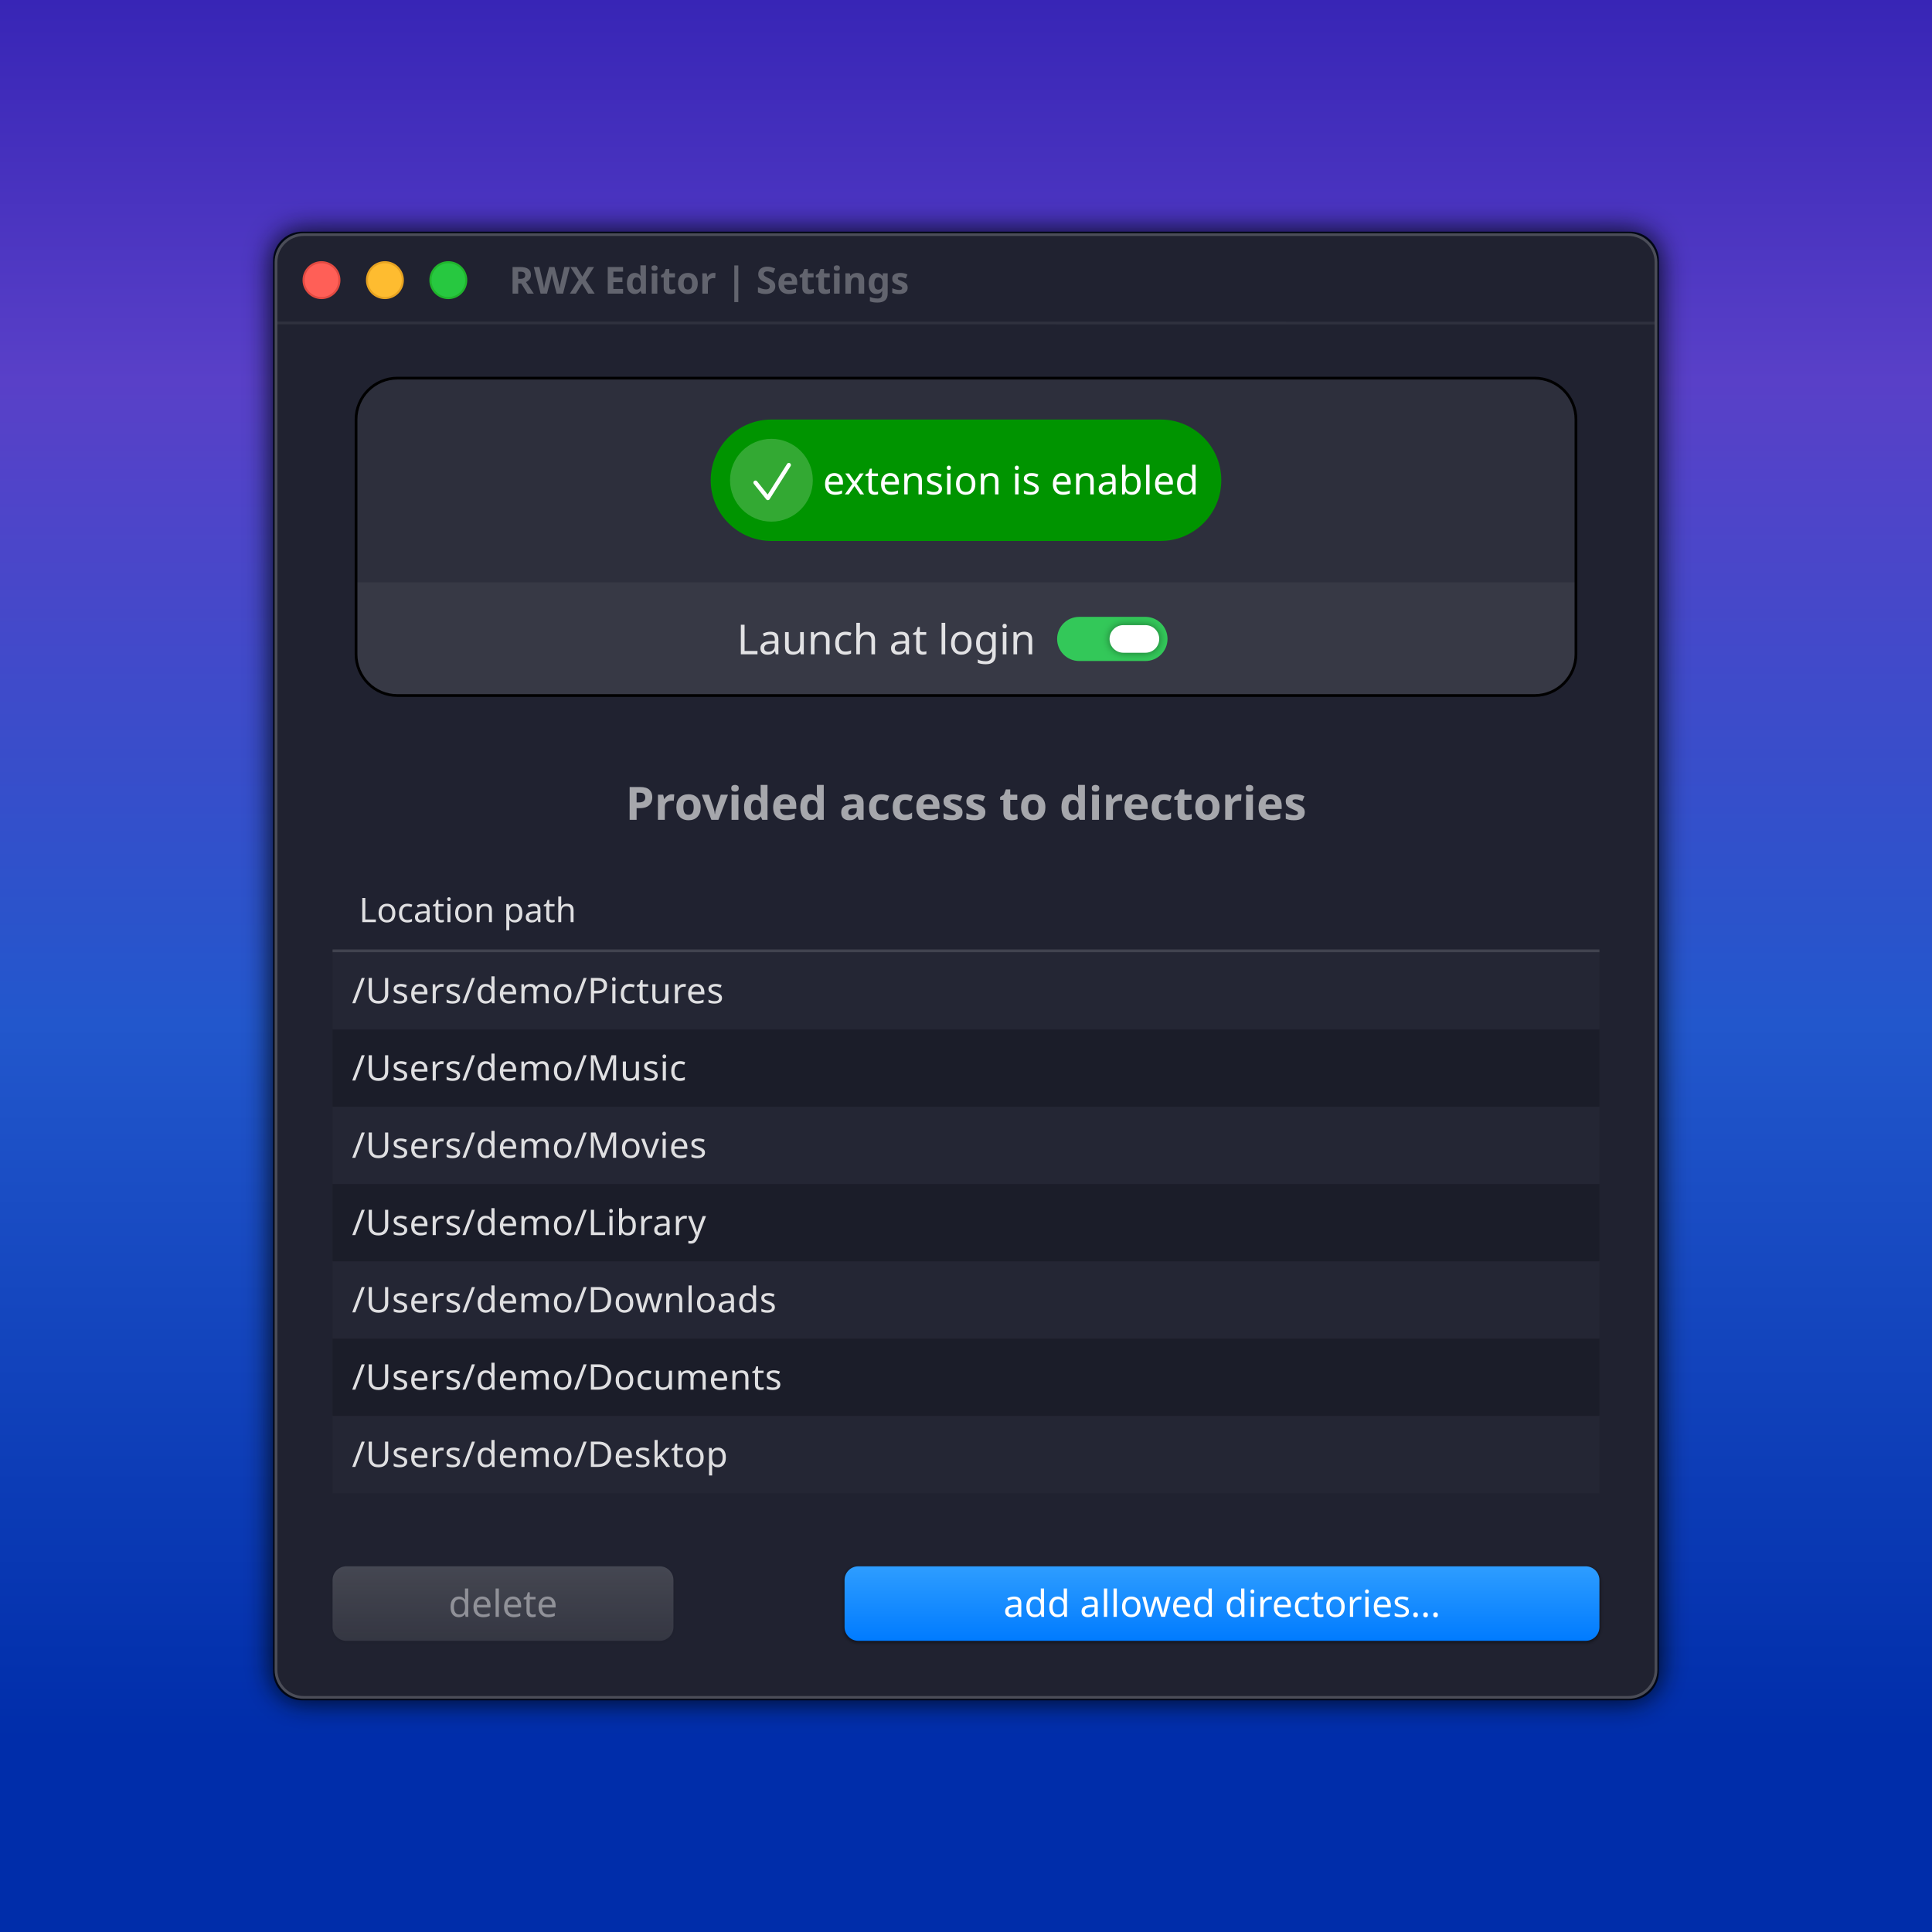
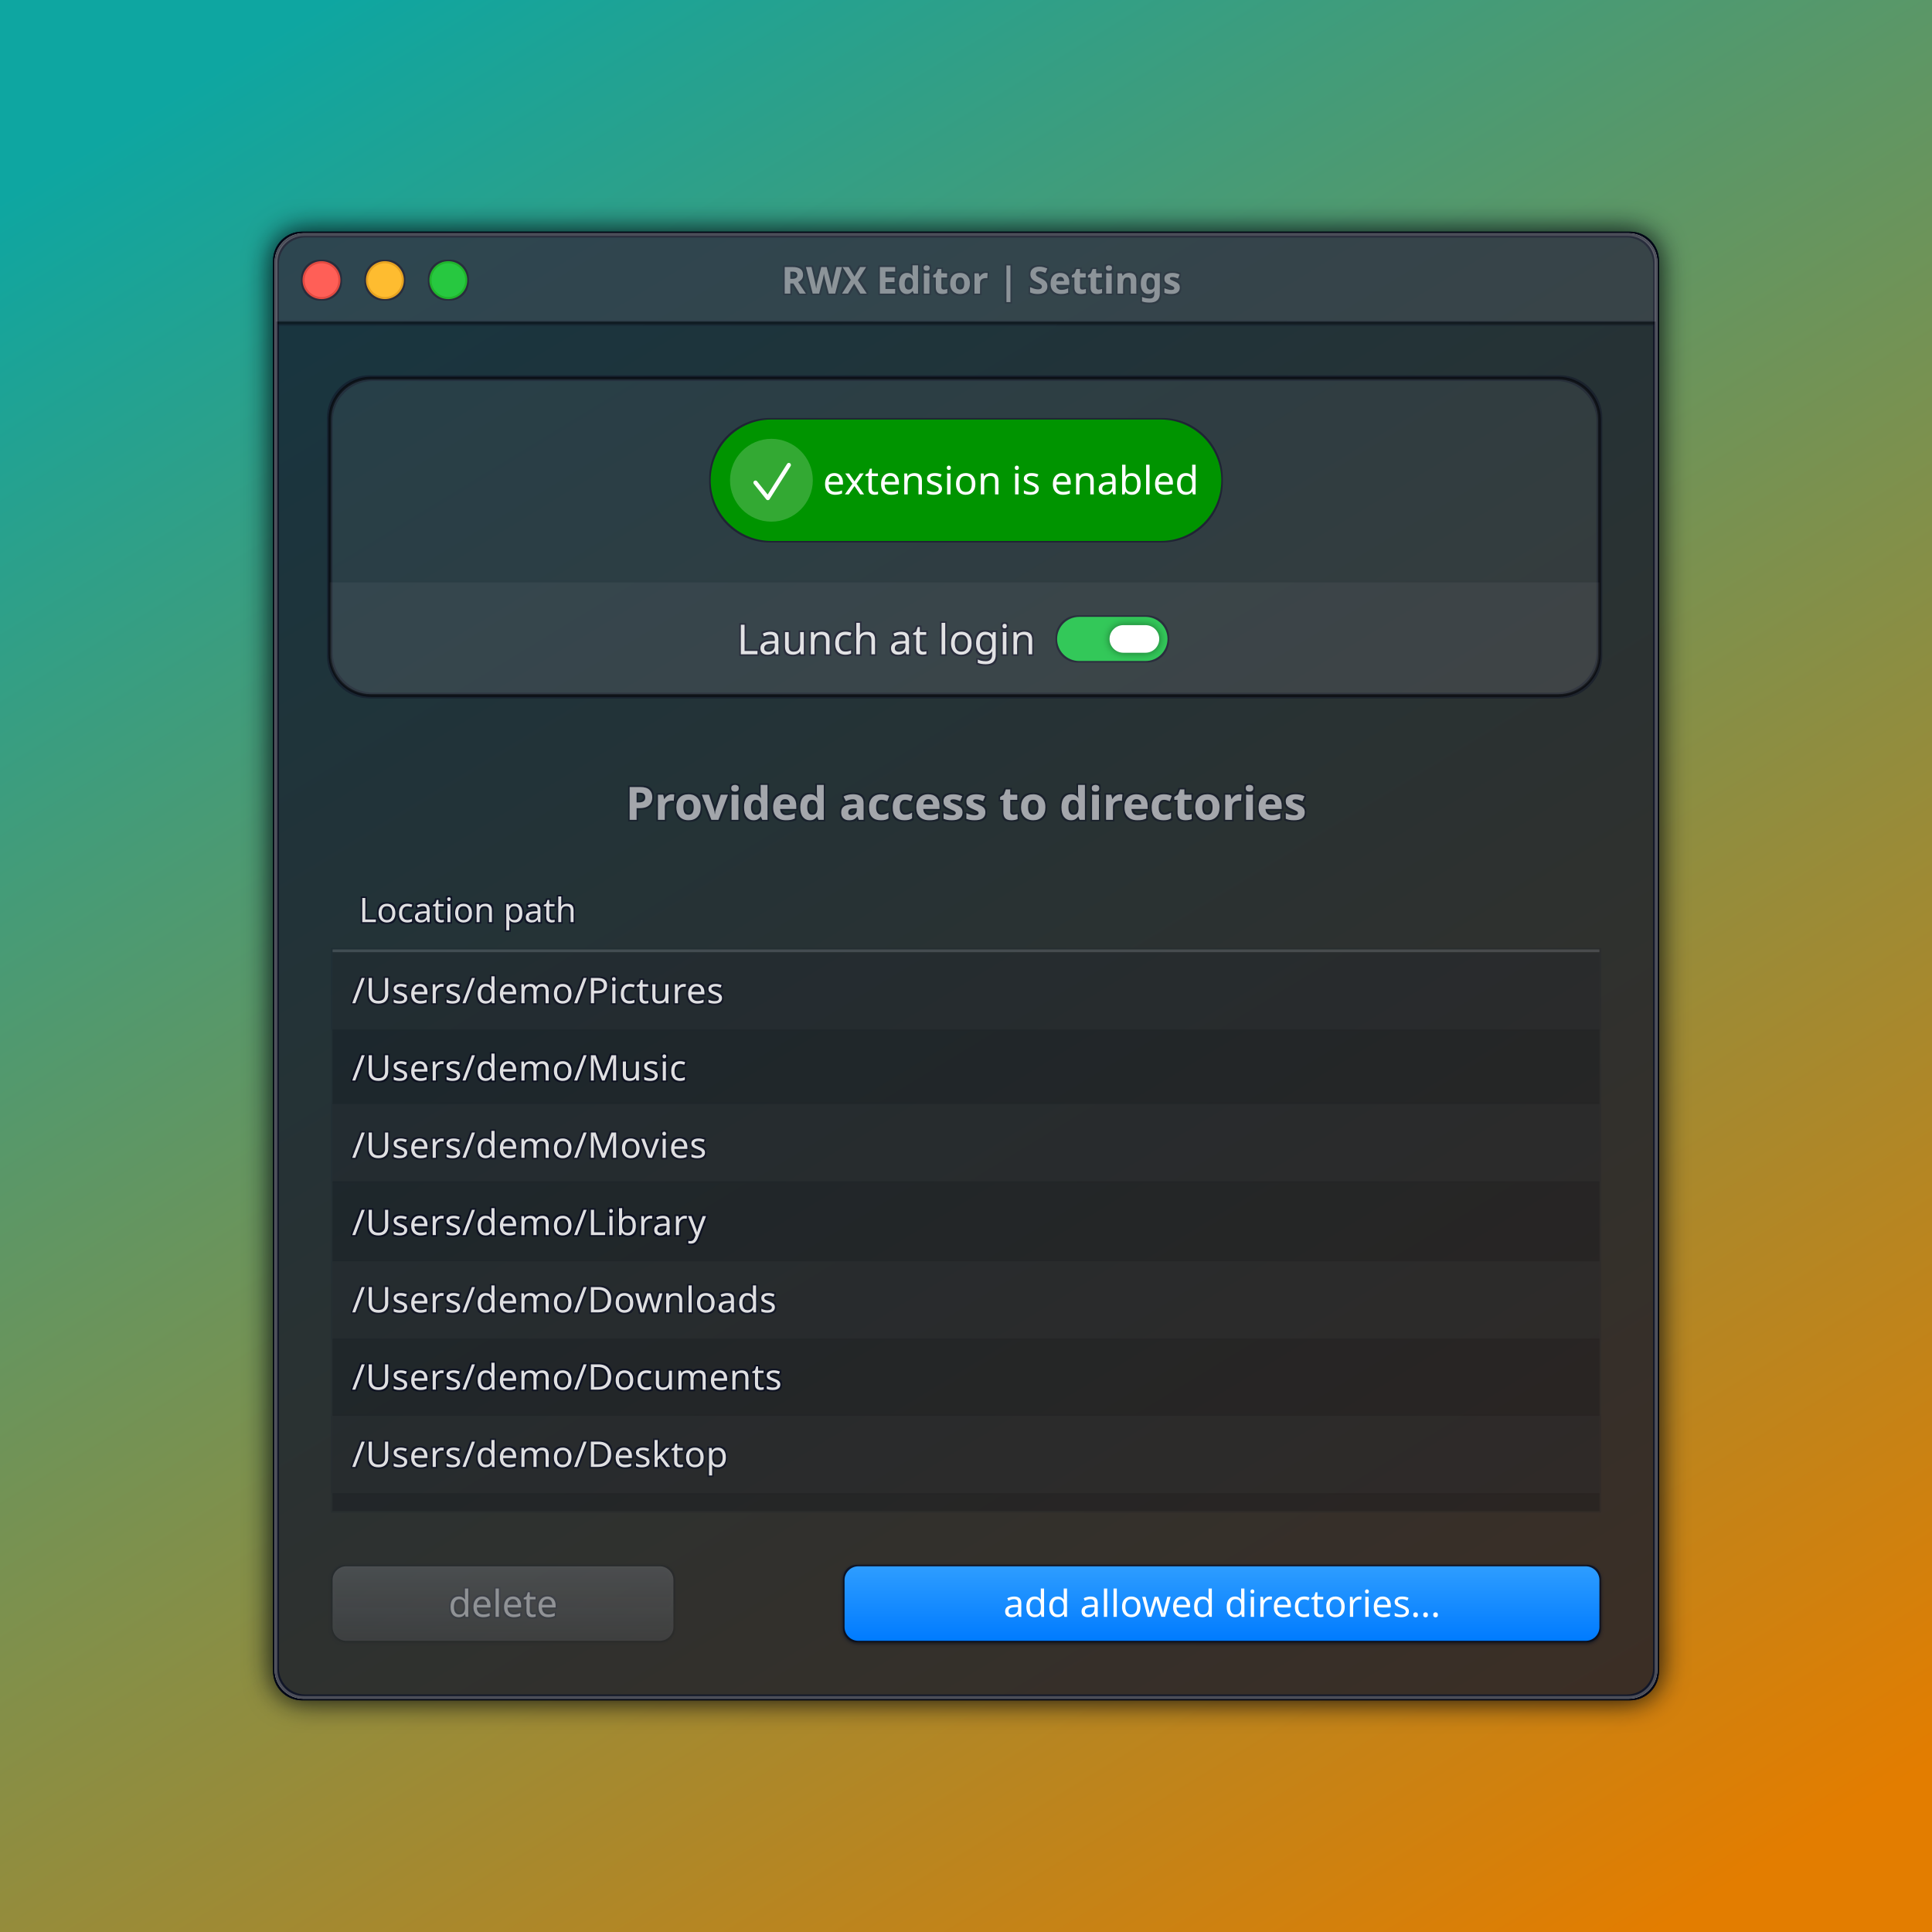
<svg xmlns="http://www.w3.org/2000/svg" xmlns:ns1="https://boxy-svg.com" viewBox="0 0 1400 1400">
  <defs>
    <ns1:export>
      <ns1:file format="png" path="popup-light.png" />
    </ns1:export>
    <linearGradient gradientUnits="userSpaceOnUse" x1="623.617" y1="1020" x2="623.617" y2="1076" id="gradient-1" gradientTransform="matrix(1.078605, 0, 0, 0.964286, -308.1334, 151.4176)">
      <stop offset="0" style="stop-color: rgb(253, 255, 255); stop-opacity: 0.35;" />
      <stop offset="1" style="stop-color: rgb(252, 255, 252); stop-opacity: 0.2;" />
    </linearGradient>
    <linearGradient gradientUnits="userSpaceOnUse" x1="623.617" y1="1020" x2="623.617" y2="1076" id="gradient-2" gradientTransform="matrix(2.388652, 0, 0, 0.964286, -604.0977, 151.4176)">
      <stop offset="0" style="stop-color: rgb(46, 157, 255);" />
      <stop offset="1" style="stop-color: rgb(0, 123, 255);" />
    </linearGradient>
-     <filter id="drop-shadow-filter-1" color-interpolation-filters="sRGB" x="-50%" y="-50%" width="200%" height="200%" ns1:preset="drop-shadow 1 0 0 10 1 rgba(0,0,0,0.3)">
-       <feGaussianBlur in="SourceAlpha" stdDeviation="10" />
-       <feOffset dx="0" dy="0" />
-       <feComponentTransfer result="offsetblur">
-         <feFuncA id="spread-ctrl" type="linear" slope="2" />
-       </feComponentTransfer>
-       <feFlood flood-color="rgba(0,0,0,0.3)" />
-       <feComposite in2="offsetblur" operator="in" />
-       <feMerge>
-         <feMergeNode />
-         <feMergeNode in="SourceGraphic" />
-       </feMerge>
-     </filter>
    <filter id="drop-shadow-filter-2" ns1:preset="drop-shadow 1 0 1 1.5 1 #0000004d" color-interpolation-filters="sRGB" x="-50%" y="-50%" width="200%" height="200%">
      <feGaussianBlur in="SourceAlpha" stdDeviation="1.5" />
      <feOffset dx="0" dy="1" />
      <feComponentTransfer result="offsetblur">
        <feFuncA id="spread-ctrl-2" type="linear" slope="2" />
      </feComponentTransfer>
      <feFlood flood-color="#0000004d" />
      <feComposite in2="offsetblur" operator="in" />
      <feMerge>
        <feMergeNode />
        <feMergeNode in="SourceGraphic" />
      </feMerge>
    </filter>
    <filter id="drop-shadow-filter-0" ns1:preset="drop-shadow 1 0 1 1.5 1 #0000004d" color-interpolation-filters="sRGB" x="-50%" y="-50%" width="200%" height="200%">
      <feGaussianBlur in="SourceAlpha" stdDeviation="1.5" />
      <feOffset dx="0" dy="1" />
      <feComponentTransfer result="offsetblur">
        <feFuncA id="spread-ctrl-3" type="linear" slope="2" />
      </feComponentTransfer>
      <feFlood flood-color="#0000004d" />
      <feComposite in2="offsetblur" operator="in" />
      <feMerge>
        <feMergeNode />
        <feMergeNode in="SourceGraphic" />
      </feMerge>
    </filter>
    <filter id="drop-shadow-filter-3" ns1:preset="drop-shadow 1 0 0 3 0.75 rgba(0,0,0,0.3)" color-interpolation-filters="sRGB" x="-50%" y="-50%" width="200%" height="200%">
      <feGaussianBlur in="SourceAlpha" stdDeviation="3" />
      <feOffset dx="0" dy="0" />
      <feComponentTransfer result="offsetblur">
        <feFuncA id="spread-ctrl-4" type="linear" slope="1.5" />
      </feComponentTransfer>
      <feFlood flood-color="rgba(0,0,0,0.3)" />
      <feComposite in2="offsetblur" operator="in" />
      <feMerge>
        <feMergeNode />
        <feMergeNode in="SourceGraphic" />
      </feMerge>
    </filter>
-     <linearGradient gradientUnits="userSpaceOnUse" x1="500" y1="0" x2="500" y2="1500" id="gradient-5" gradientTransform="matrix(1, 0, 0, 1, 1570.119, -238.2532)">
-       <stop offset="0" style="stop-color: rgb(27, 14, 166);" />
-       <stop offset="0.343" style="stop-color: rgb(89, 64, 200);" />
-       <stop offset="0.653" style="stop-color: rgb(34, 87, 204);" />
-       <stop offset="1" style="stop-color: rgb(0, 45, 170);" />
-     </linearGradient>
    <filter id="outline-filter-1" ns1:preset="outline 1 1 #01091c" color-interpolation-filters="sRGB" x="-50%" y="-50%" width="200%" height="200%">
      <feMorphology in="SourceAlpha" result="dilated" operator="dilate" radius="1" />
      <feFlood flood-color="#01091c" result="flood" />
      <feComposite in="flood" in2="dilated" operator="in" result="outline" />
      <feMerge>
        <feMergeNode in="outline" />
        <feMergeNode in="SourceGraphic" />
      </feMerge>
    </filter>
+     <filter id="drop-shadow-filter-1" color-interpolation-filters="sRGB" x="-50%" y="-50%" width="200%" height="200%" ns1:preset="drop-shadow 1 0 0 10 1 rgba(0,0,0,0.3)">
+       <feGaussianBlur in="SourceAlpha" stdDeviation="10" />
+       <feOffset dx="0" dy="0" />
+       <feComponentTransfer result="offsetblur">
+         <feFuncA id="spread-ctrl" type="linear" slope="2" />
+       </feComponentTransfer>
+       <feFlood flood-color="rgba(0,0,0,0.3)" />
+       <feComposite in2="offsetblur" operator="in" />
+       <feMerge>
+         <feMergeNode />
+         <feMergeNode in="SourceGraphic" />
+       </feMerge>
+     </filter>
+     <mask id="mask-0">
+       <rect width="1400" height="1400" style="fill: white; stroke-width: 1;" />
+       <rect style="fill: black; stroke-width: 1;" x="200" y="170" width="1000" height="1060" rx="20" ry="20" />
+     </mask>
+     <linearGradient gradientUnits="userSpaceOnUse" x1="500" y1="0" x2="500" y2="1500" id="gradient-6" gradientTransform="matrix(0.924385, -0.562128, 0.796942, 0.838733, -343.2319, 353.8926)">
+       <stop offset="0" style="stop-color: rgb(14, 166, 161);" />
+       <stop offset="1" style="stop-color: rgb(227, 125, 0);" />
+     </linearGradient>
  </defs>
-   <rect width="1400" height="1400" style="fill: url(&quot;#gradient-5&quot;); stroke-width: 1;" />
+   <rect width="1400" height="1400" style="stroke-width: 1; fill: url(&quot;#gradient-6&quot;);" />
  <g style="filter: url(&quot;#outline-filter-1&quot;);">
-     <rect style="stroke-width: 2; fill: rgb(32, 34, 48); filter: url(&quot;#drop-shadow-filter-1&quot;); stroke: rgb(75, 77, 88);" x="200" y="170" width="1000" height="1060" rx="20" ry="20" />
    <g>
+       <rect style="stroke-width: 2; stroke: rgb(198, 198, 198); filter: url(&quot;#drop-shadow-filter-1&quot;); fill: rgb(255, 174, 174); mask: url(&quot;#mask-0&quot;);" x="200" y="170" width="1000" height="1060" rx="20" ry="20" />
+       <rect style="stroke-width: 2; filter: none; stroke: rgb(75, 77, 88); fill: rgba(32, 34, 49, 0.55);" x="200" y="170" width="1000" height="1060" rx="20" ry="20" />
+     </g>
+     <g>
+       <path style="stroke-width: 2; filter: none; fill: rgba(255, 255, 255, 0.1);" d="M 219 171 H 1181 A 19 19 0 0 1 1200 190 V 233 A 0 0 0 0 1 1200 233 H 200 A 0 0 0 0 1 200 233 V 190 A 19 19 0 0 1 219 171 Z" ns1:shape="rect 200 171 1000 62 0 19 19 0 19 19 0 0 0 0 0 0 2@769e499c" />
      <ellipse style="stroke-width: 1.499; filter: none; fill: rgb(255, 95, 87); stroke: rgb(226, 74, 65);" cx="232.967" cy="203" rx="12.987" ry="13" />
      <ellipse style="stroke-width: 1.499; filter: none; fill: rgb(254, 188, 48); stroke: rgb(231, 163, 33);" cx="278.921" cy="203" rx="12.987" ry="13" />
      <ellipse style="stroke-width: 1.499; filter: none; fill: rgb(39, 200, 64); stroke: rgb(32, 180, 44);" cx="324.875" cy="203" rx="12.987" ry="13" />
-       <text style="fill: rgba(255, 255, 255, 0.3); font-family: &quot;SF Pro&quot;; font-size: 27px; font-weight: 700; white-space: pre;" x="369" y="212.781">RWX Editor | Settings</text>
-       <line style="fill: none; stroke-width: 1.999; stroke: rgba(255, 255, 255, 0.07);" x1="200.999" y1="234" x2="1199" y2="234.123" />
+       <text style="fill: rgba(255, 255, 255, 0.45); font-family: &quot;SF Pro&quot;; font-size: 27px; font-weight: 700; white-space: pre;" x="566.19" y="212.781">RWX Editor | Settings</text>
+       <line style="fill: none; stroke-width: 1.999; stroke: rgba(0, 0, 0, 0.34);" x1="200.999" y1="234" x2="1199" y2="234.123" />
    </g>
    <g>
-       <rect x="258" y="274" width="884" height="230" style="stroke-width: 2px; stroke: rgb(0, 0, 0); fill: rgba(255, 255, 255, 0.06);" rx="30" ry="30" />
-       <path style="stroke-width: 2px; fill: rgba(243, 243, 243, 0.05);" d="M 259 422 H 1141 A 0 0 0 0 1 1141 422 V 474.077 A 29 29 0 0 1 1112 503.077 H 288 A 29 29 0 0 1 259 474.077 V 422 A 0 0 0 0 1 259 422 Z" ns1:shape="rect 259 422 882 81.077 0 0 0 0 0 0 0 29 29 0 29 29 2@0147cd9f" />
+       <rect x="239" y="274" width="920" height="230" style="stroke-width: 2px; fill: rgba(255, 255, 255, 0.06); stroke: rgba(0, 0, 0, 0.54);" rx="30" ry="30" />
+       <path style="stroke-width: 2px; fill: rgba(243, 243, 243, 0.05);" d="M 239 422 H 1159 A 0 0 0 0 1 1159 422 V 474.077 A 29 29 0 0 1 1130 503.077 H 268 A 29 29 0 0 1 239 474.077 V 422 A 0 0 0 0 1 239 422 Z" ns1:shape="rect 239 422 920 81.077 0 0 0 0 0 0 0 29 29 0 29 29 2@c642c3de" />
      <g>
        <rect x="515" y="304" width="370" height="88" style="stroke-width: 1; fill: rgb(0, 148, 0);" rx="44" ry="44" />
        <ellipse style="fill: rgba(255, 255, 255, 0.2); stroke-linecap: round; stroke-linejoin: round; stroke-width: 3;" cx="559" cy="348.001" rx="30" ry="30.001" />
        <polyline style="fill: none; stroke-linecap: round; stroke-linejoin: round; stroke-width: 3; stroke: rgb(255, 255, 255);" points="547.447 349.715 556.427 360.934 571.625 336.931" />
        <text style="fill: rgb(255, 255, 255); font-family: &quot;SF Pro&quot;; font-size: 28.3px; text-anchor: middle; white-space: pre; stroke-width: 1;" x="732.55" y="358.26">extension is enabled</text>
      </g>
      <g>
        <text style="fill: rgb(226, 226, 228); font-family: &quot;SF Pro&quot;; font-size: 30px; text-anchor: end; white-space: pre;" x="750.387" y="474.126">Launch at login</text>
        <g>
          <rect x="766.027" y="447" width="80" height="32" style="fill: rgb(51, 200, 89); stroke-width: 1;" rx="16" ry="16" />
          <rect x="804.027" y="453" width="36" height="20" style="fill: rgb(255, 255, 255); filter: url(&quot;#drop-shadow-filter-3&quot;); stroke-width: 1;" rx="10" ry="10" />
        </g>
      </g>
    </g>
    <text style="fill: rgba(255, 255, 255, 0.6); font-family: &quot;SF Pro&quot;; font-size: 33.3px; font-weight: 700; text-anchor: middle; white-space: pre;" x="700" y="594.072">Provided access to directories</text>
    <g>
      <text style="fill: rgb(223, 223, 225); font-family: &quot;SF Pro&quot;; font-size: 24.5px; white-space: pre;" x="260.146" y="668.236">Location path</text>
      <line style="fill: none; stroke-width: 2px; stroke: rgba(255, 255, 255, 0.15);" x1="241" y1="689" x2="1159" y2="689" />
      <g>
-         <rect x="241" y="690" width="918" height="56" style="stroke-width: 1; filter: none; fill: rgba(255, 255, 255, 0.02);" />
-         <rect x="241" y="746" width="918" height="56" style="stroke-width: 1; filter: none; fill: rgba(0, 0, 0, 0.15);" />
-         <rect x="241" y="802" width="918" height="56" style="stroke-width: 1; filter: none; fill: rgba(255, 255, 255, 0.02);" />
-         <rect x="241" y="858" width="918" height="56" style="stroke-width: 1; filter: none; fill: rgba(0, 0, 0, 0.15);" />
-         <rect x="241" y="914" width="918" height="56" style="stroke-width: 1; filter: none; fill: rgba(255, 255, 255, 0.02);" />
-         <rect x="241" y="970" width="918" height="56" style="stroke-width: 1; filter: none; fill: rgba(0, 0, 0, 0.15);" />
-         <rect x="241" y="1026.01" width="918" height="56" style="stroke-width: 1; filter: none; fill: rgba(255, 255, 255, 0.02);" />
+         <rect x="241" y="690" width="918" height="405" style="stroke-width: 1; filter: none; fill: rgba(0, 0, 0, 0.15);" />
+         <rect x="241" y="690" width="918" height="56" style="stroke-width: 1; filter: none; fill: rgba(255, 255, 255, 0.03);" />
+         <rect x="241" y="800" width="918" height="56" style="stroke-width: 1; filter: none; fill: rgba(255, 255, 255, 0.03);" />
+         <rect x="241" y="914" width="918" height="56" style="stroke-width: 1; filter: none; fill: rgba(255, 255, 255, 0.03);" />
+         <rect x="241" y="1026.01" width="918" height="56" style="stroke-width: 1; filter: none; fill: rgba(255, 255, 255, 0.03);" />
        <text style="fill: rgb(223, 223, 225); font-family: &quot;SF Pro&quot;; font-size: 25.7px; letter-spacing: 0.3px; white-space: pre;" x="255" y="727.009">/Users/demo/Pictures</text>
        <text style="fill: rgb(223, 223, 225); font-family: &quot;SF Pro&quot;; font-size: 25.7px; letter-spacing: 0.3px; white-space: pre;" x="255" y="783.009">/Users/demo/Music</text>
        <text style="fill: rgb(223, 223, 225); font-family: &quot;SF Pro&quot;; font-size: 25.7px; letter-spacing: 0.3px; white-space: pre;" x="255" y="839.009">/Users/demo/Movies</text>
        <text style="fill: rgb(223, 223, 225); font-family: &quot;SF Pro&quot;; font-size: 25.7px; letter-spacing: 0.3px; white-space: pre;" x="255" y="895.009">/Users/demo/Library</text>
        <text style="fill: rgb(223, 223, 225); font-family: &quot;SF Pro&quot;; font-size: 25.7px; letter-spacing: 0.3px; white-space: pre;" x="255" y="951.009">/Users/demo/Downloads</text>
        <text style="fill: rgb(223, 223, 225); font-family: &quot;SF Pro&quot;; font-size: 25.7px; letter-spacing: 0.3px; white-space: pre;" x="255" y="1007.01">/Users/demo/Documents</text>
        <text style="fill: rgb(223, 223, 225); font-family: &quot;SF Pro&quot;; font-size: 25.7px; letter-spacing: 0.3px; white-space: pre;" x="255" y="1063.01">/Users/demo/Desktop</text>
      </g>
    </g>
    <g>
      <g style="opacity: 0.5;">
        <rect x="241" y="1135" width="247" height="54" style="stroke-width: 1; fill: url(&quot;#gradient-1&quot;); filter: url(&quot;#drop-shadow-filter-2&quot;);" rx="10" ry="10" />
        <text style="fill: rgb(255, 255, 255); font-family: &quot;SF Pro&quot;; font-size: 27px; text-anchor: middle; white-space: pre;" x="364.5" y="1171.62">delete</text>
      </g>
      <g>
        <rect x="612" y="1135" width="547" height="54" style="stroke-width: 1; fill: url(&quot;#gradient-2&quot;); filter: url(&quot;#drop-shadow-filter-0&quot;);" rx="10" ry="10" />
        <text style="fill: rgb(255, 255, 255); font-family: &quot;SF Pro&quot;; font-size: 27px; text-anchor: middle; white-space: pre; stroke-width: 1; filter: none;" x="885.5" y="1171.62">add allowed directories...</text>
      </g>
    </g>
  </g>
</svg>
